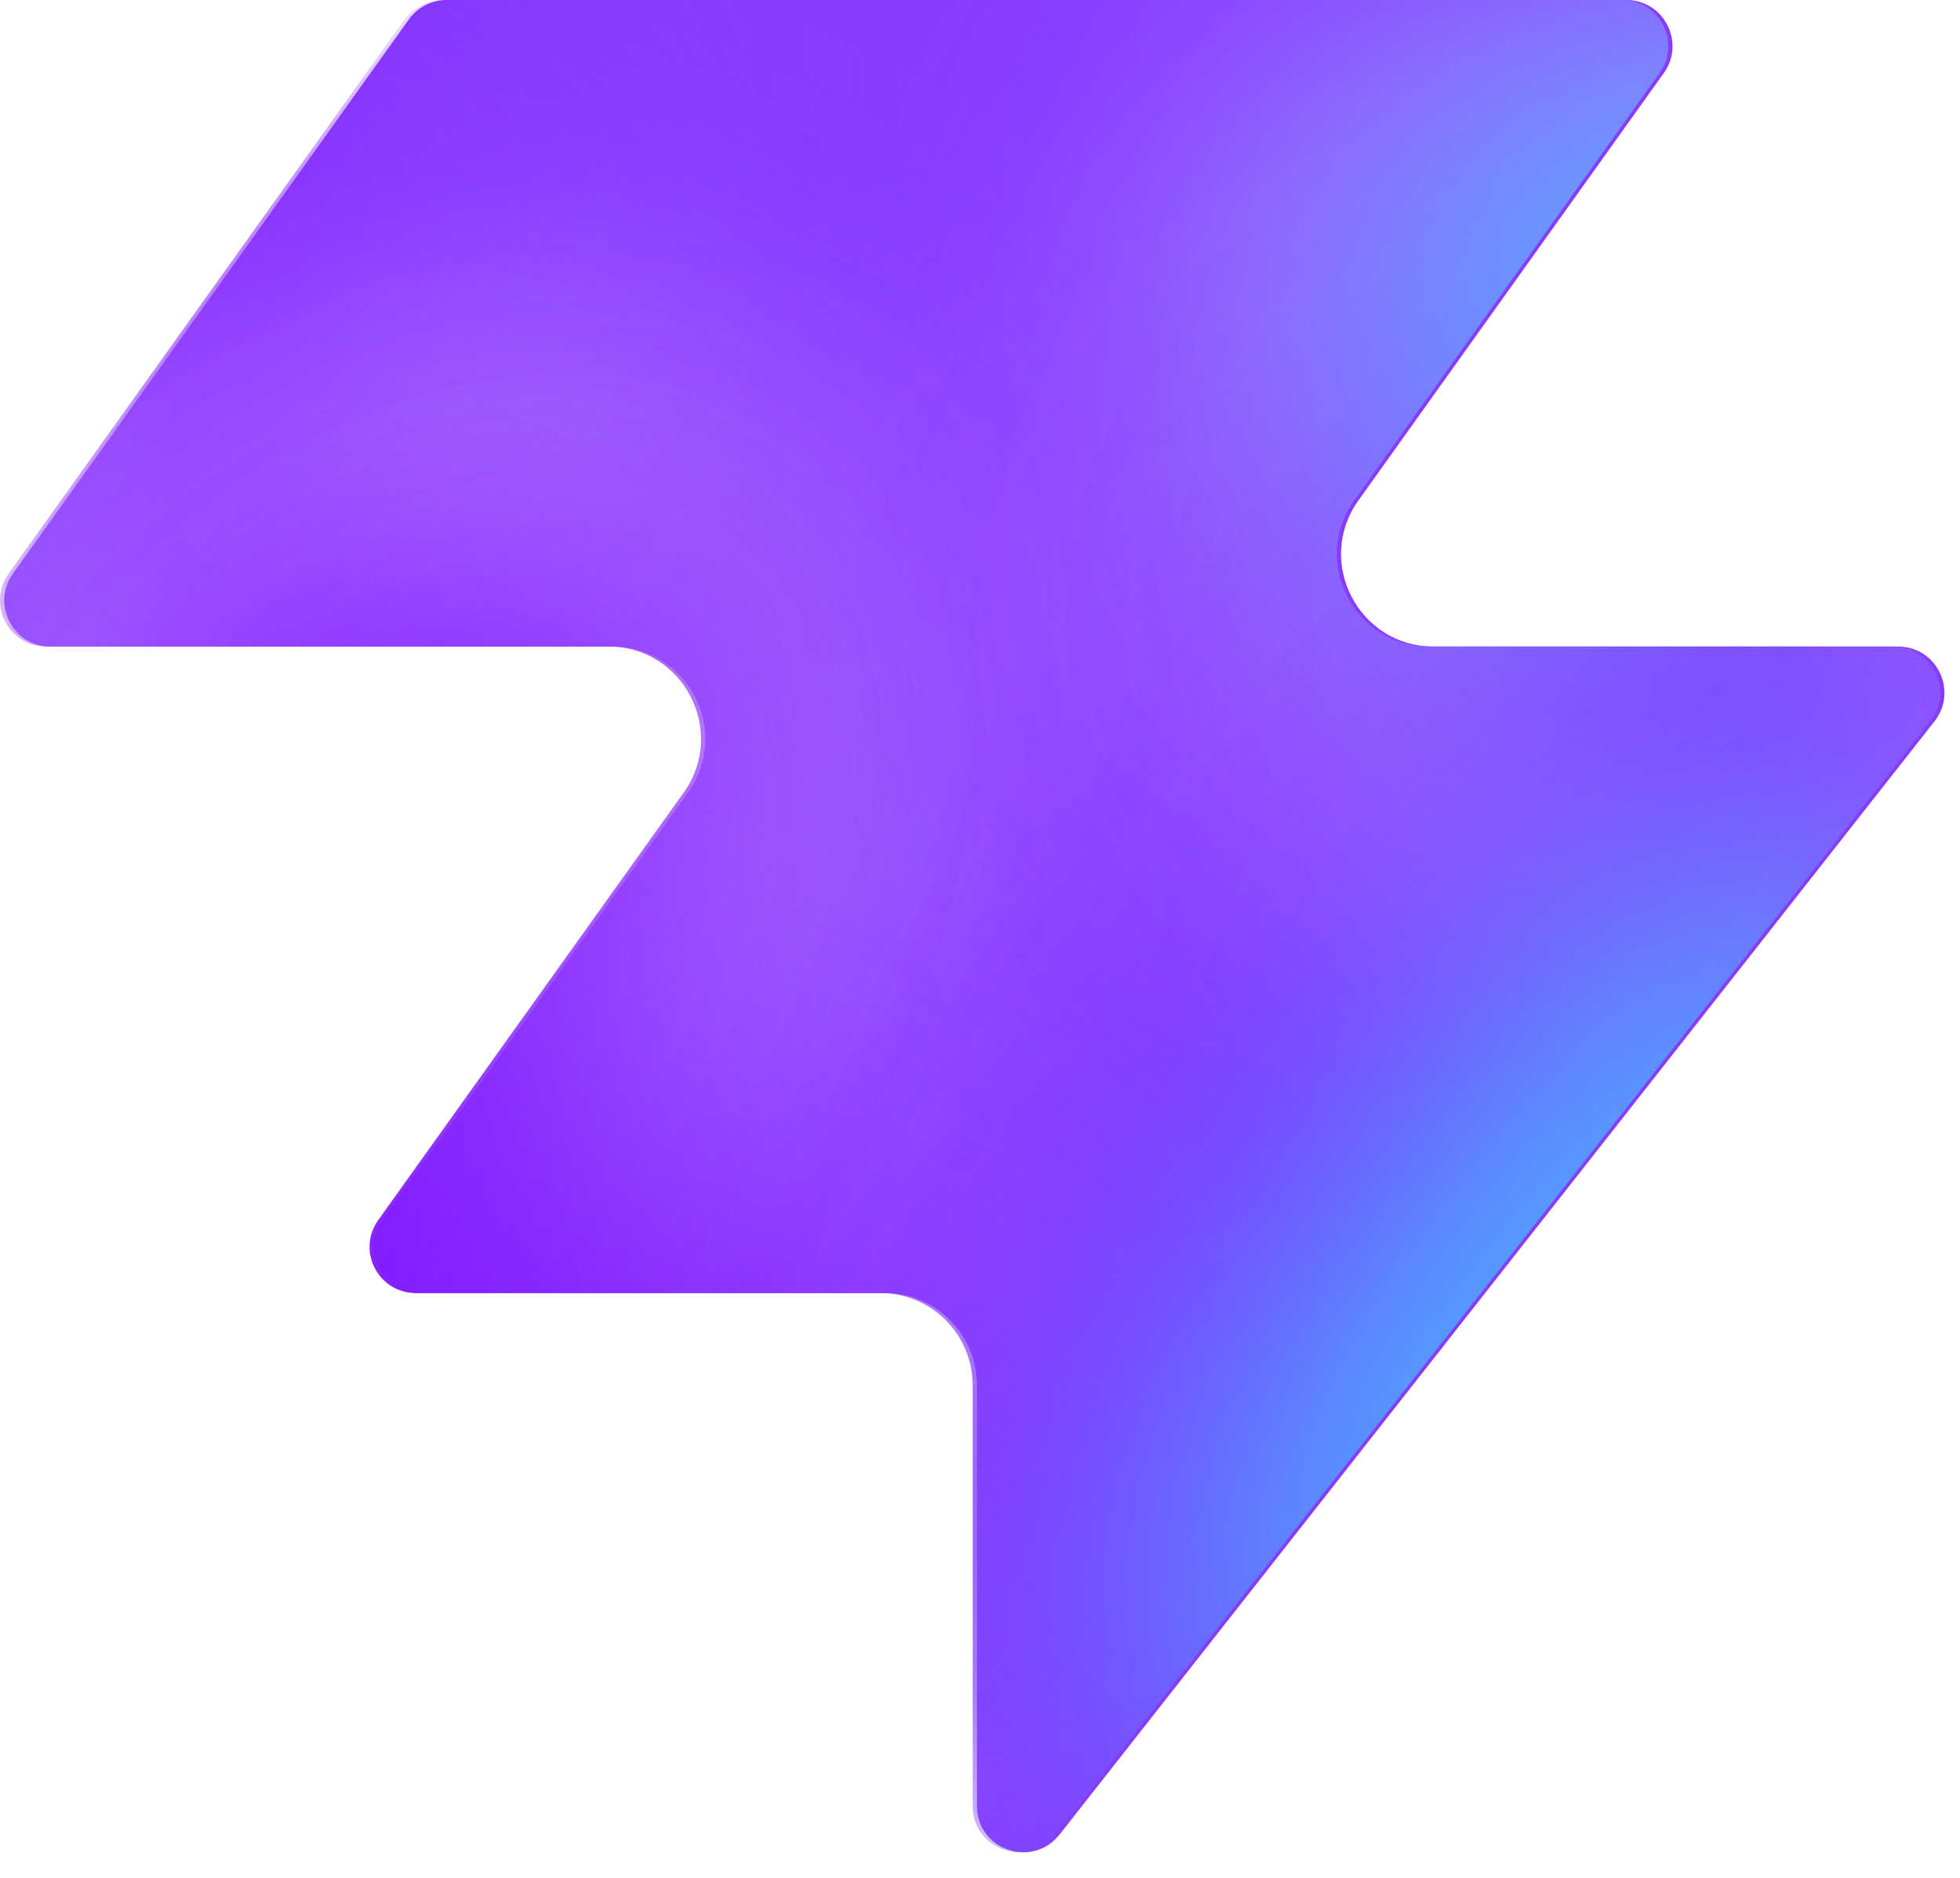
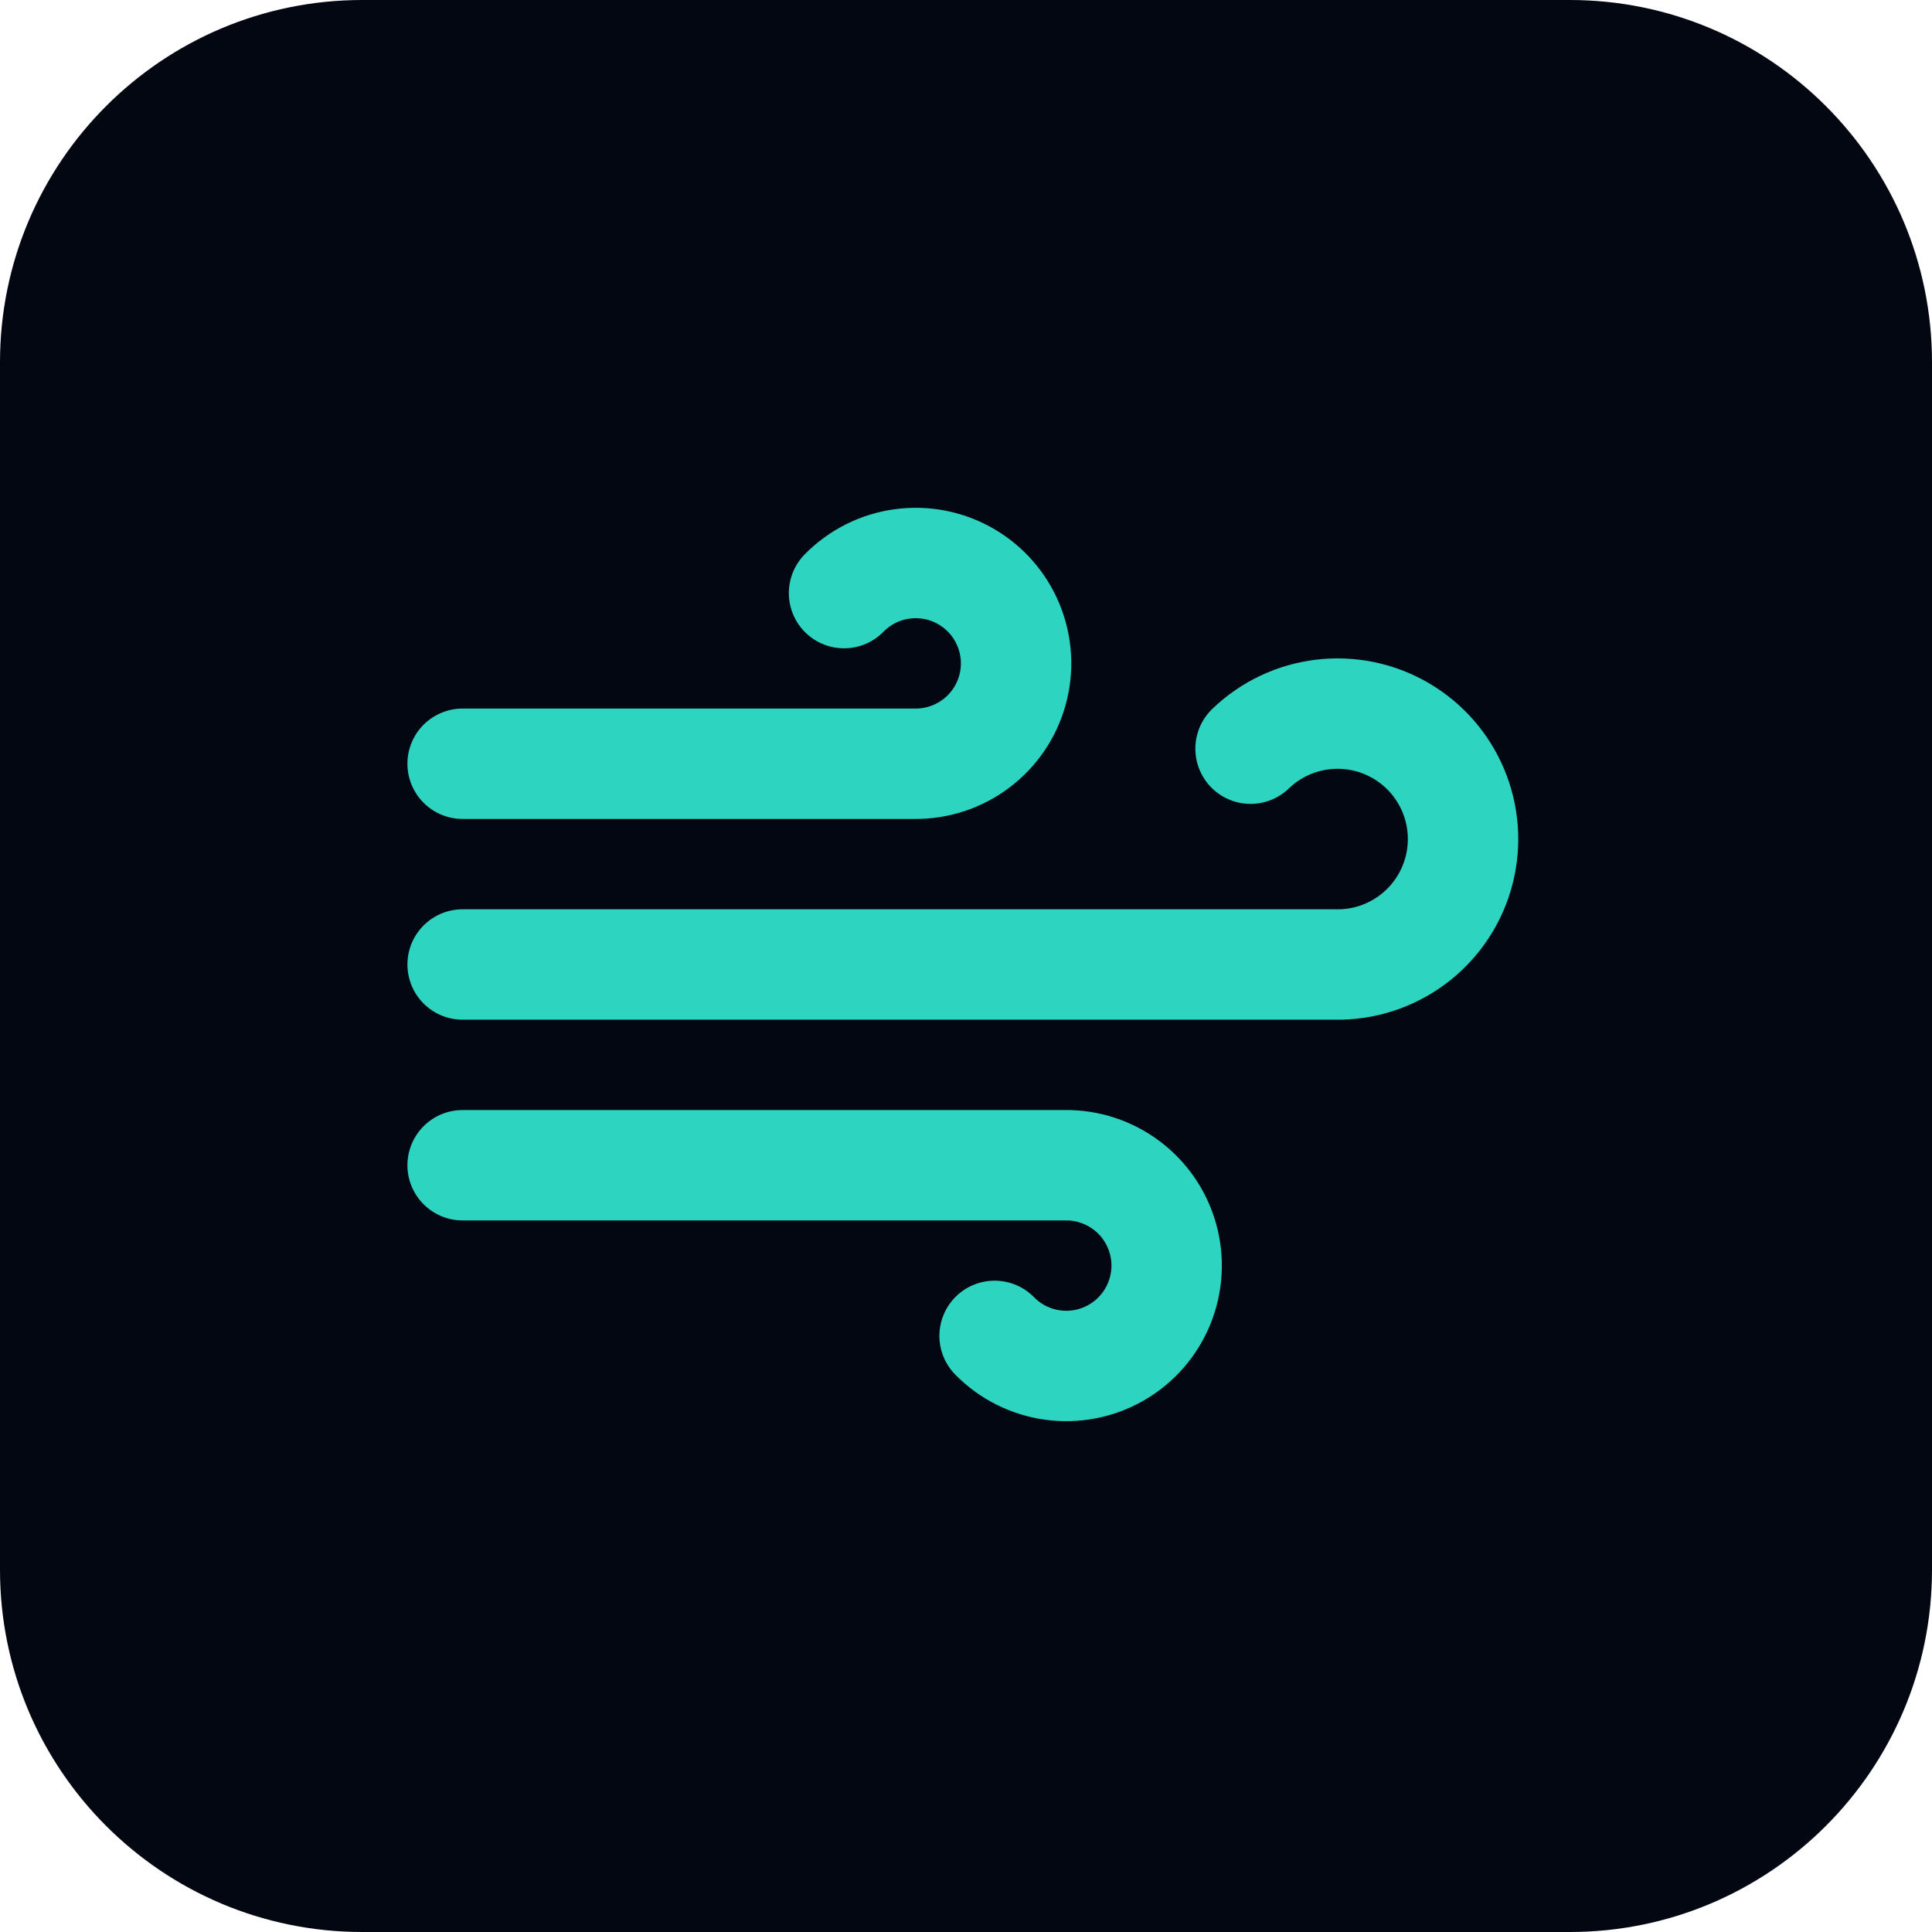
- <svg xmlns="http://www.w3.org/2000/svg" width="48" height="46" fill="none" viewBox="0 0 48 46">
-   <path fill="#863bff" d="M25.946 44.938c-.664.845-2.021.375-2.021-.698V33.937a2.26 2.26 0 0 0-2.262-2.262H10.287c-.92 0-1.456-1.04-.92-1.788l7.48-10.471c1.07-1.497 0-3.578-1.842-3.578H1.237c-.92 0-1.456-1.04-.92-1.788L10.013.474c.214-.297.556-.474.92-.474h28.894c.92 0 1.456 1.04.92 1.788l-7.48 10.471c-1.07 1.498 0 3.579 1.842 3.579h11.377c.943 0 1.473 1.088.89 1.83L25.947 44.94z" style="fill:#863bff;fill:color(display-p3 .525 .23 1);fill-opacity:1" />
-   <mask id="a" width="48" height="46" x="0" y="0" maskUnits="userSpaceOnUse" style="mask-type:alpha">
-     <path fill="#000" d="M25.842 44.938c-.664.844-2.021.375-2.021-.698V33.937a2.26 2.26 0 0 0-2.262-2.262H10.183c-.92 0-1.456-1.04-.92-1.788l7.48-10.471c1.07-1.498 0-3.579-1.842-3.579H1.133c-.92 0-1.456-1.04-.92-1.787L9.91.473c.214-.297.556-.474.92-.474h28.894c.92 0 1.456 1.04.92 1.788l-7.48 10.471c-1.07 1.498 0 3.578 1.842 3.578h11.377c.943 0 1.473 1.088.89 1.832L25.843 44.94z" style="fill:#000;fill-opacity:1" />
-   </mask>
-   <g mask="url(#a)">
-     <g filter="url(#b)">
-       <ellipse cx="5.508" cy="14.704" fill="#ede6ff" rx="5.508" ry="14.704" style="fill:#ede6ff;fill:color(display-p3 .927 .903 1);fill-opacity:1" transform="matrix(.00324 1 1 -.00324 -4.47 31.516)" />
-     </g>
-     <g filter="url(#c)">
-       <ellipse cx="10.399" cy="29.851" fill="#ede6ff" rx="10.399" ry="29.851" style="fill:#ede6ff;fill:color(display-p3 .927 .903 1);fill-opacity:1" transform="matrix(.00324 1 1 -.00324 -39.328 7.883)" />
-     </g>
-     <g filter="url(#d)">
-       <ellipse cx="5.508" cy="30.487" fill="#7e14ff" rx="5.508" ry="30.487" style="fill:#7e14ff;fill:color(display-p3 .492 .077 1);fill-opacity:1" transform="rotate(89.814 -25.913 -14.639)scale(1 -1)" />
-     </g>
-     <g filter="url(#e)">
-       <ellipse cx="5.508" cy="30.599" fill="#7e14ff" rx="5.508" ry="30.599" style="fill:#7e14ff;fill:color(display-p3 .492 .077 1);fill-opacity:1" transform="rotate(89.814 -32.644 -3.334)scale(1 -1)" />
-     </g>
-     <g filter="url(#f)">
-       <ellipse cx="5.508" cy="30.599" fill="#7e14ff" rx="5.508" ry="30.599" style="fill:#7e14ff;fill:color(display-p3 .492 .077 1);fill-opacity:1" transform="matrix(.00324 1 1 -.00324 -34.34 30.47)" />
-     </g>
-     <g filter="url(#g)">
-       <ellipse cx="14.072" cy="22.078" fill="#ede6ff" rx="14.072" ry="22.078" style="fill:#ede6ff;fill:color(display-p3 .927 .903 1);fill-opacity:1" transform="rotate(93.35 24.506 48.493)scale(-1 1)" />
-     </g>
-     <g filter="url(#h)">
-       <ellipse cx="3.47" cy="21.501" fill="#7e14ff" rx="3.47" ry="21.501" style="fill:#7e14ff;fill:color(display-p3 .492 .077 1);fill-opacity:1" transform="rotate(89.009 28.708 47.59)scale(-1 1)" />
-     </g>
-     <g filter="url(#i)">
-       <ellipse cx="3.47" cy="21.501" fill="#7e14ff" rx="3.47" ry="21.501" style="fill:#7e14ff;fill:color(display-p3 .492 .077 1);fill-opacity:1" transform="rotate(89.009 28.708 47.59)scale(-1 1)" />
-     </g>
-     <g filter="url(#j)">
-       <ellipse cx=".387" cy="8.972" fill="#7e14ff" rx="4.407" ry="29.108" style="fill:#7e14ff;fill:color(display-p3 .492 .077 1);fill-opacity:1" transform="rotate(39.51 .387 8.972)" />
-     </g>
-     <g filter="url(#k)">
-       <ellipse cx="47.523" cy="-6.092" fill="#7e14ff" rx="4.407" ry="29.108" style="fill:#7e14ff;fill:color(display-p3 .492 .077 1);fill-opacity:1" transform="rotate(37.892 47.523 -6.092)" />
-     </g>
-     <g filter="url(#l)">
-       <ellipse cx="41.412" cy="6.333" fill="#47bfff" rx="5.971" ry="9.665" style="fill:#47bfff;fill:color(display-p3 .28 .748 1);fill-opacity:1" transform="rotate(37.892 41.412 6.333)" />
-     </g>
-     <g filter="url(#m)">
-       <ellipse cx="-1.879" cy="38.332" fill="#7e14ff" rx="4.407" ry="29.108" style="fill:#7e14ff;fill:color(display-p3 .492 .077 1);fill-opacity:1" transform="rotate(37.892 -1.88 38.332)" />
-     </g>
-     <g filter="url(#n)">
-       <ellipse cx="-1.879" cy="38.332" fill="#7e14ff" rx="4.407" ry="29.108" style="fill:#7e14ff;fill:color(display-p3 .492 .077 1);fill-opacity:1" transform="rotate(37.892 -1.88 38.332)" />
-     </g>
-     <g filter="url(#o)">
-       <ellipse cx="35.651" cy="29.907" fill="#7e14ff" rx="4.407" ry="29.108" style="fill:#7e14ff;fill:color(display-p3 .492 .077 1);fill-opacity:1" transform="rotate(37.892 35.651 29.907)" />
-     </g>
-     <g filter="url(#p)">
-       <ellipse cx="38.418" cy="32.4" fill="#47bfff" rx="5.971" ry="15.297" style="fill:#47bfff;fill:color(display-p3 .28 .748 1);fill-opacity:1" transform="rotate(37.892 38.418 32.4)" />
-     </g>
+ <svg xmlns="http://www.w3.org/2000/svg" width="512" height="512" viewBox="0 0 512 512">
+   <rect width="512" height="512" rx="96" fill="#030712" />
+   <g transform="translate(96 96) scale(13.3)" fill="none" stroke="#2dd4bf" stroke-width="2.2" stroke-linecap="round" stroke-linejoin="round">
+     <path d="M17.7 7.7a2.5 2.5 0 1 1 1.8 4.3H2" />
+     <path d="M9.6 4.6A2 2 0 1 1 11 8H2" />
+     <path d="M12.6 19.4A2 2 0 1 0 14 16H2" />
  </g>
-   <defs>
-     <filter id="b" width="60.045" height="41.654" x="-19.77" y="16.149" color-interpolation-filters="sRGB" filterUnits="userSpaceOnUse">
-       <feFlood flood-opacity="0" result="BackgroundImageFix" />
-       <feBlend in="SourceGraphic" in2="BackgroundImageFix" result="shape" />
-       <feGaussianBlur result="effect1_foregroundBlur_2002_17158" stdDeviation="7.659" />
-     </filter>
-     <filter id="c" width="90.34" height="51.437" x="-54.613" y="-7.533" color-interpolation-filters="sRGB" filterUnits="userSpaceOnUse">
-       <feFlood flood-opacity="0" result="BackgroundImageFix" />
-       <feBlend in="SourceGraphic" in2="BackgroundImageFix" result="shape" />
-       <feGaussianBlur result="effect1_foregroundBlur_2002_17158" stdDeviation="7.659" />
-     </filter>
-     <filter id="d" width="79.355" height="29.4" x="-49.64" y="2.03" color-interpolation-filters="sRGB" filterUnits="userSpaceOnUse">
-       <feFlood flood-opacity="0" result="BackgroundImageFix" />
-       <feBlend in="SourceGraphic" in2="BackgroundImageFix" result="shape" />
-       <feGaussianBlur result="effect1_foregroundBlur_2002_17158" stdDeviation="4.596" />
-     </filter>
-     <filter id="e" width="79.579" height="29.4" x="-45.045" y="20.029" color-interpolation-filters="sRGB" filterUnits="userSpaceOnUse">
-       <feFlood flood-opacity="0" result="BackgroundImageFix" />
-       <feBlend in="SourceGraphic" in2="BackgroundImageFix" result="shape" />
-       <feGaussianBlur result="effect1_foregroundBlur_2002_17158" stdDeviation="4.596" />
-     </filter>
-     <filter id="f" width="79.579" height="29.4" x="-43.513" y="21.178" color-interpolation-filters="sRGB" filterUnits="userSpaceOnUse">
-       <feFlood flood-opacity="0" result="BackgroundImageFix" />
-       <feBlend in="SourceGraphic" in2="BackgroundImageFix" result="shape" />
-       <feGaussianBlur result="effect1_foregroundBlur_2002_17158" stdDeviation="4.596" />
-     </filter>
-     <filter id="g" width="74.749" height="58.852" x="15.756" y="-17.901" color-interpolation-filters="sRGB" filterUnits="userSpaceOnUse">
-       <feFlood flood-opacity="0" result="BackgroundImageFix" />
-       <feBlend in="SourceGraphic" in2="BackgroundImageFix" result="shape" />
-       <feGaussianBlur result="effect1_foregroundBlur_2002_17158" stdDeviation="7.659" />
-     </filter>
-     <filter id="h" width="61.377" height="25.362" x="23.548" y="2.284" color-interpolation-filters="sRGB" filterUnits="userSpaceOnUse">
-       <feFlood flood-opacity="0" result="BackgroundImageFix" />
-       <feBlend in="SourceGraphic" in2="BackgroundImageFix" result="shape" />
-       <feGaussianBlur result="effect1_foregroundBlur_2002_17158" stdDeviation="4.596" />
-     </filter>
-     <filter id="i" width="61.377" height="25.362" x="23.548" y="2.284" color-interpolation-filters="sRGB" filterUnits="userSpaceOnUse">
-       <feFlood flood-opacity="0" result="BackgroundImageFix" />
-       <feBlend in="SourceGraphic" in2="BackgroundImageFix" result="shape" />
-       <feGaussianBlur result="effect1_foregroundBlur_2002_17158" stdDeviation="4.596" />
-     </filter>
-     <filter id="j" width="56.045" height="63.649" x="-27.636" y="-22.853" color-interpolation-filters="sRGB" filterUnits="userSpaceOnUse">
-       <feFlood flood-opacity="0" result="BackgroundImageFix" />
-       <feBlend in="SourceGraphic" in2="BackgroundImageFix" result="shape" />
-       <feGaussianBlur result="effect1_foregroundBlur_2002_17158" stdDeviation="4.596" />
-     </filter>
-     <filter id="k" width="54.814" height="64.646" x="20.116" y="-38.415" color-interpolation-filters="sRGB" filterUnits="userSpaceOnUse">
-       <feFlood flood-opacity="0" result="BackgroundImageFix" />
-       <feBlend in="SourceGraphic" in2="BackgroundImageFix" result="shape" />
-       <feGaussianBlur result="effect1_foregroundBlur_2002_17158" stdDeviation="4.596" />
-     </filter>
-     <filter id="l" width="33.541" height="35.313" x="24.641" y="-11.323" color-interpolation-filters="sRGB" filterUnits="userSpaceOnUse">
-       <feFlood flood-opacity="0" result="BackgroundImageFix" />
-       <feBlend in="SourceGraphic" in2="BackgroundImageFix" result="shape" />
-       <feGaussianBlur result="effect1_foregroundBlur_2002_17158" stdDeviation="4.596" />
-     </filter>
-     <filter id="m" width="54.814" height="64.646" x="-29.286" y="6.009" color-interpolation-filters="sRGB" filterUnits="userSpaceOnUse">
-       <feFlood flood-opacity="0" result="BackgroundImageFix" />
-       <feBlend in="SourceGraphic" in2="BackgroundImageFix" result="shape" />
-       <feGaussianBlur result="effect1_foregroundBlur_2002_17158" stdDeviation="4.596" />
-     </filter>
-     <filter id="n" width="54.814" height="64.646" x="-29.286" y="6.009" color-interpolation-filters="sRGB" filterUnits="userSpaceOnUse">
-       <feFlood flood-opacity="0" result="BackgroundImageFix" />
-       <feBlend in="SourceGraphic" in2="BackgroundImageFix" result="shape" />
-       <feGaussianBlur result="effect1_foregroundBlur_2002_17158" stdDeviation="4.596" />
-     </filter>
-     <filter id="o" width="54.814" height="64.646" x="8.244" y="-2.416" color-interpolation-filters="sRGB" filterUnits="userSpaceOnUse">
-       <feFlood flood-opacity="0" result="BackgroundImageFix" />
-       <feBlend in="SourceGraphic" in2="BackgroundImageFix" result="shape" />
-       <feGaussianBlur result="effect1_foregroundBlur_2002_17158" stdDeviation="4.596" />
-     </filter>
-     <filter id="p" width="39.409" height="43.623" x="18.713" y="10.588" color-interpolation-filters="sRGB" filterUnits="userSpaceOnUse">
-       <feFlood flood-opacity="0" result="BackgroundImageFix" />
-       <feBlend in="SourceGraphic" in2="BackgroundImageFix" result="shape" />
-       <feGaussianBlur result="effect1_foregroundBlur_2002_17158" stdDeviation="4.596" />
-     </filter>
-   </defs>
</svg>
